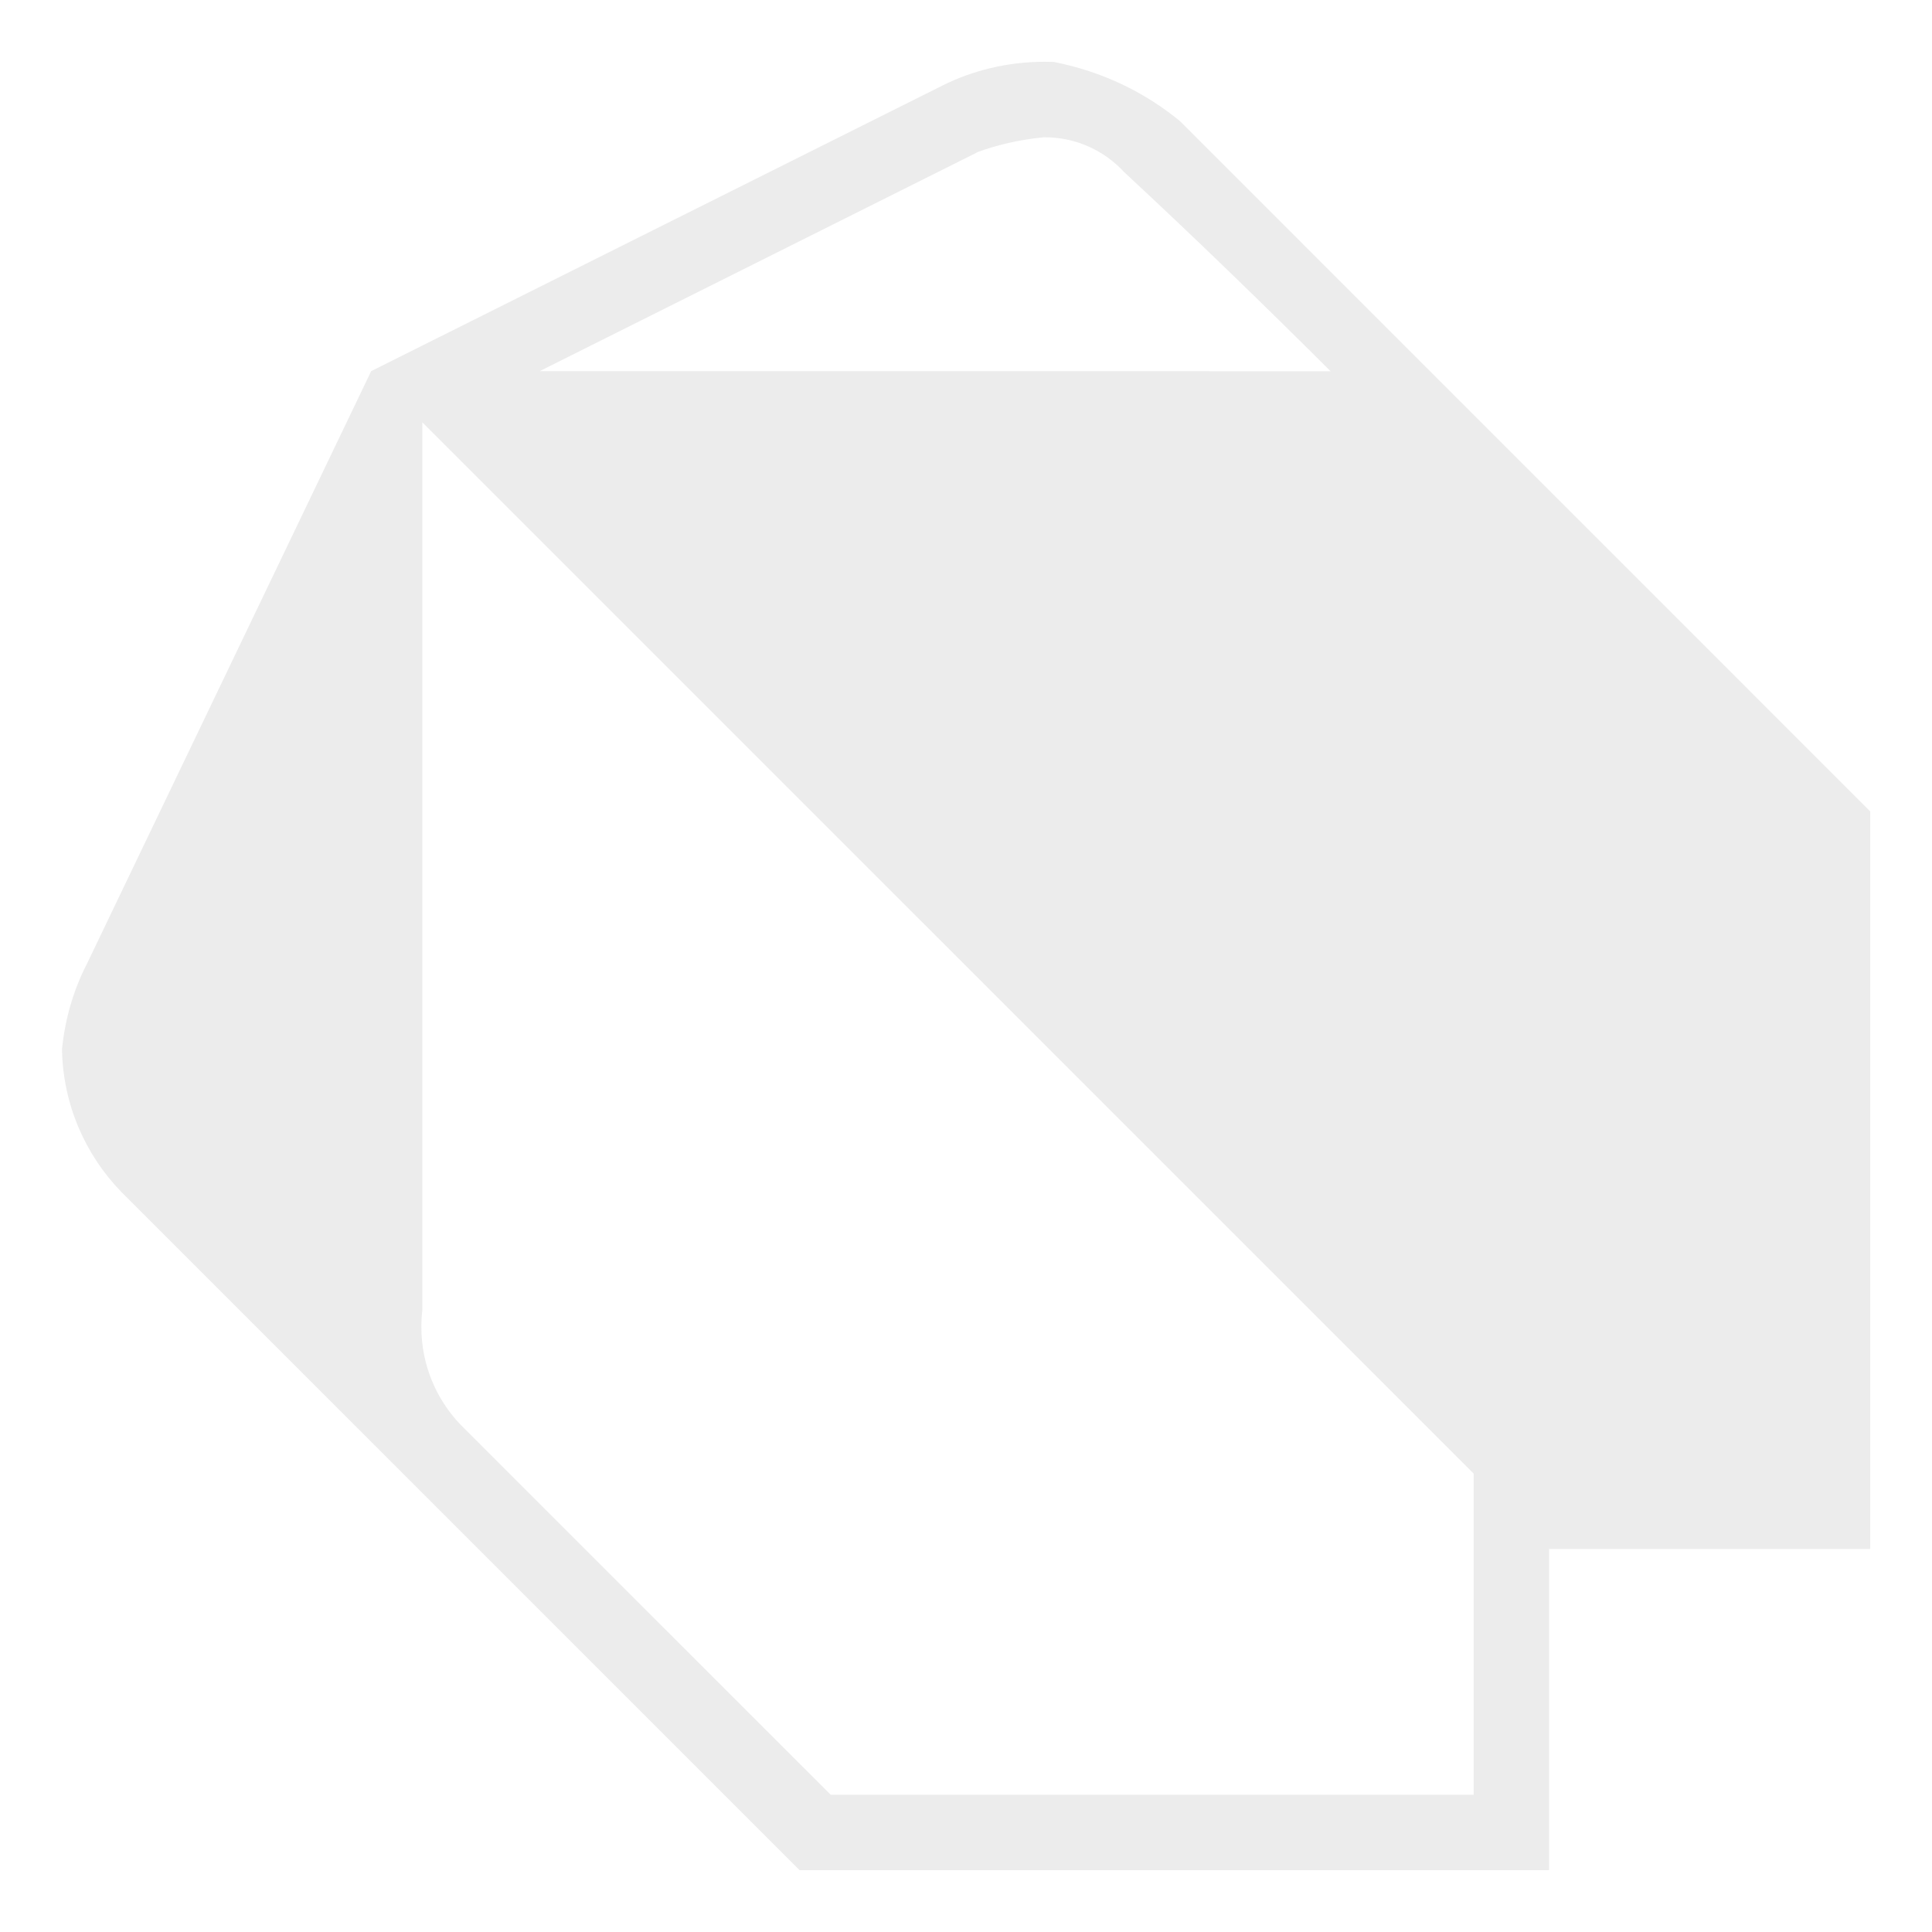
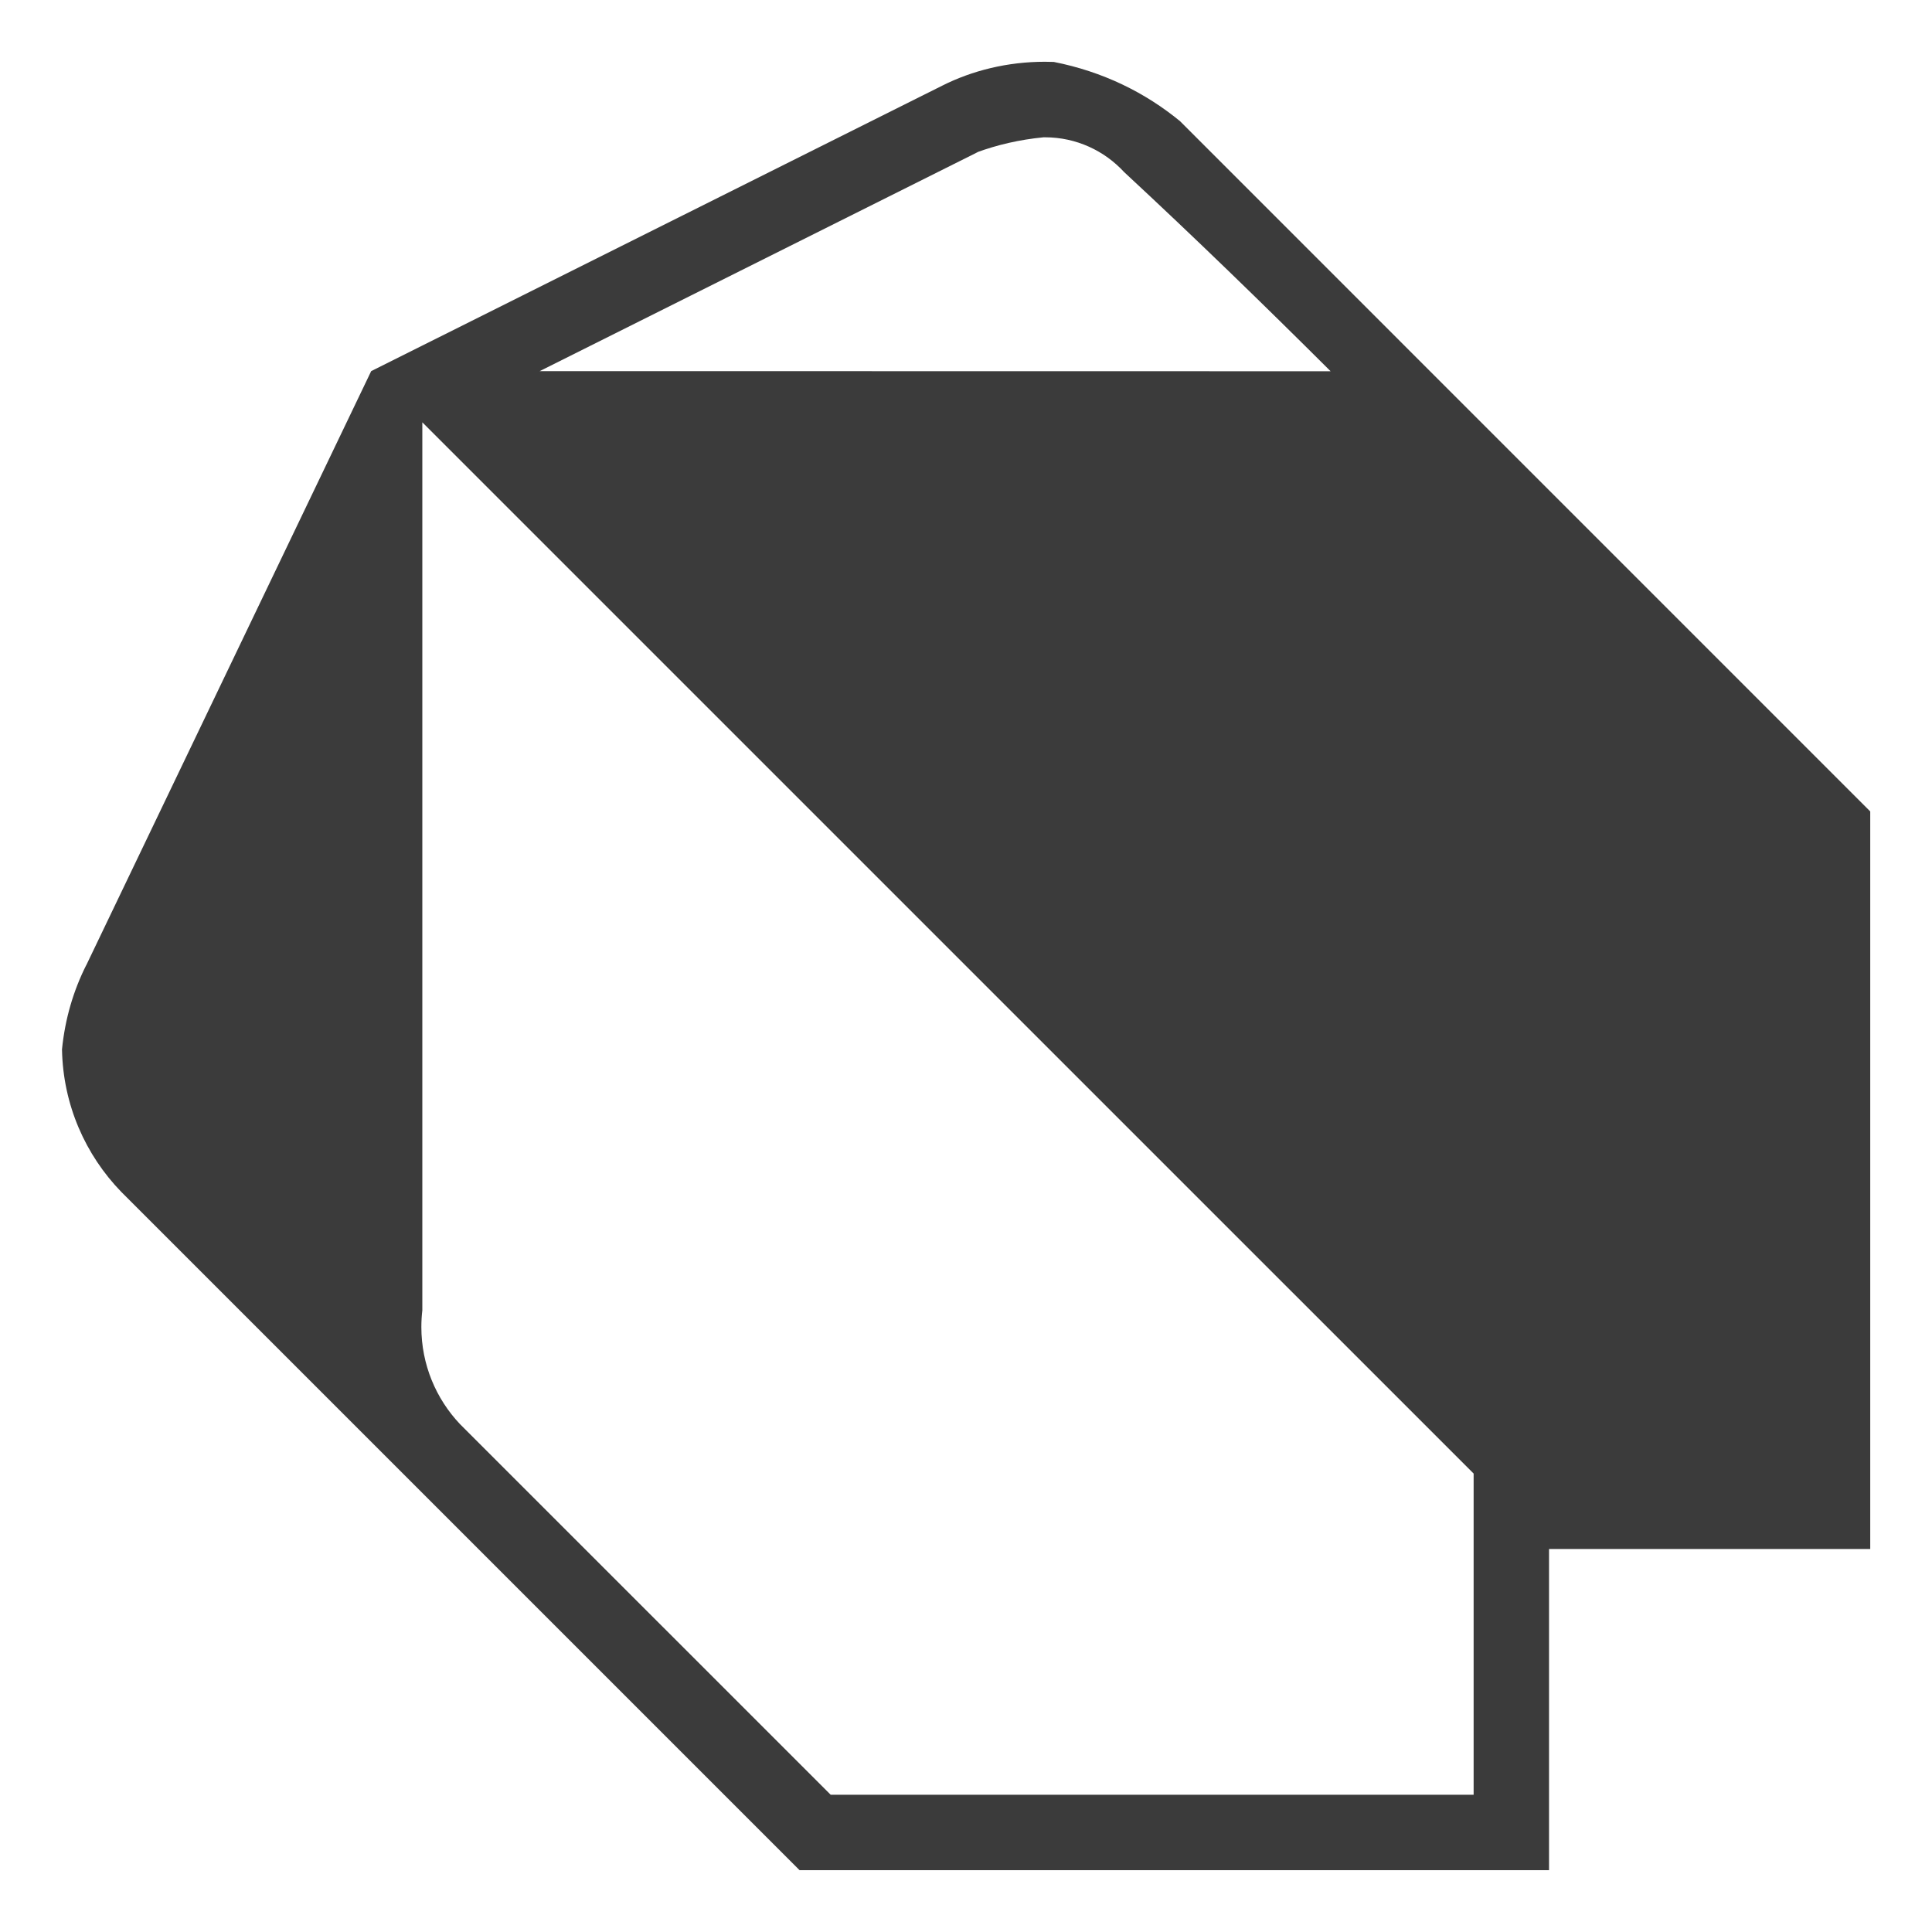
- <svg xmlns="http://www.w3.org/2000/svg" fill="#ececec" width="800px" height="800px" viewBox="0 0 32 32" version="1.1">
+ <svg xmlns="http://www.w3.org/2000/svg" fill="#3b3b3b" width="800px" height="800px" viewBox="0 0 32 32" version="1.1">
  <path d="M22.039 6.149c-1.122-1.118-2.258-2.221-3.419-3.298-0.327-0.355-0.794-0.577-1.313-0.577-0.008 0-0.015 0-0.023 0h0.001c-0.401 0.039-0.769 0.125-1.117 0.253l0.031-0.010-7.26 3.63zM6.995 6.995v14.709c-0.010 0.083-0.016 0.179-0.016 0.276 0 0.622 0.243 1.188 0.639 1.607l-0.001-0.001 6.142 6.141h10.649v-5.32zM6.148 6.147s6.306-3.151 9.458-4.728c0.496-0.25 1.080-0.396 1.699-0.396 0.052 0 0.105 0.001 0.157 0.003l-0.007-0c0.806 0.159 1.513 0.504 2.101 0.99l-0.008-0.006 11.429 11.43v12.216h-5.32v5.32h-12.414l-11.231-11.231c-0.595-0.612-0.968-1.443-0.985-2.362l-0-0.003c0.051-0.511 0.191-0.978 0.405-1.402l-0.010 0.023z" />
</svg>
